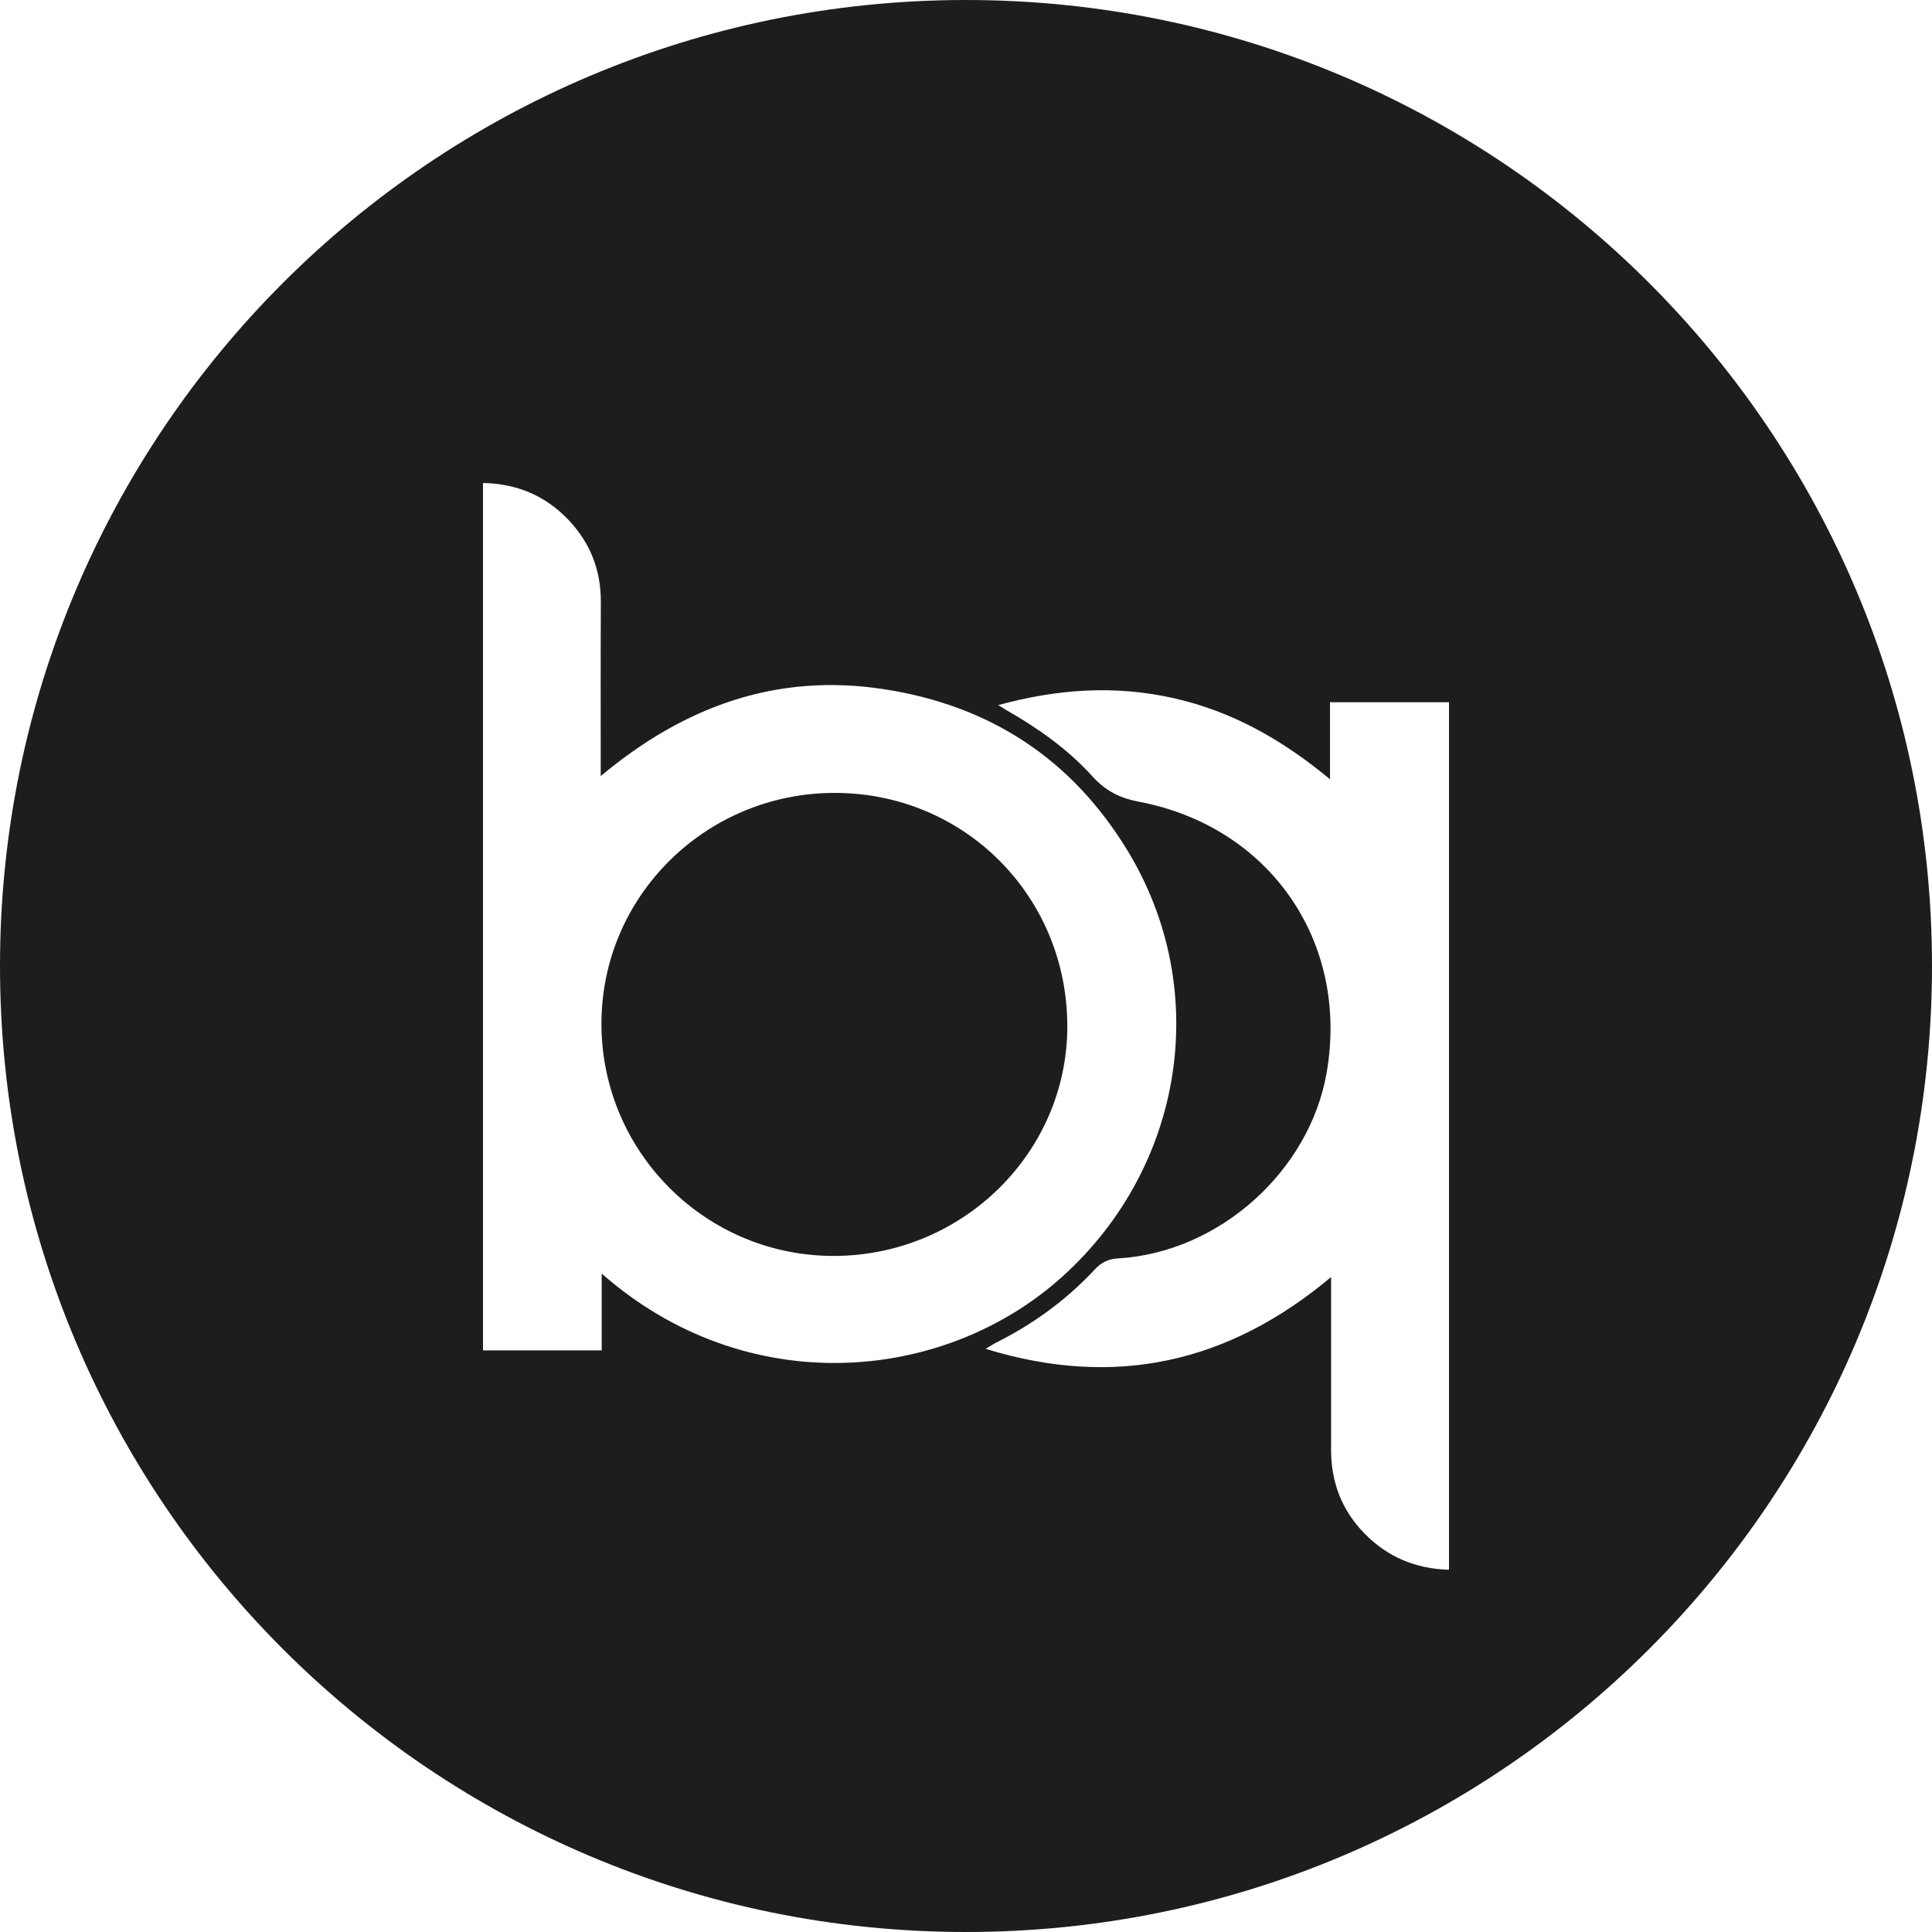
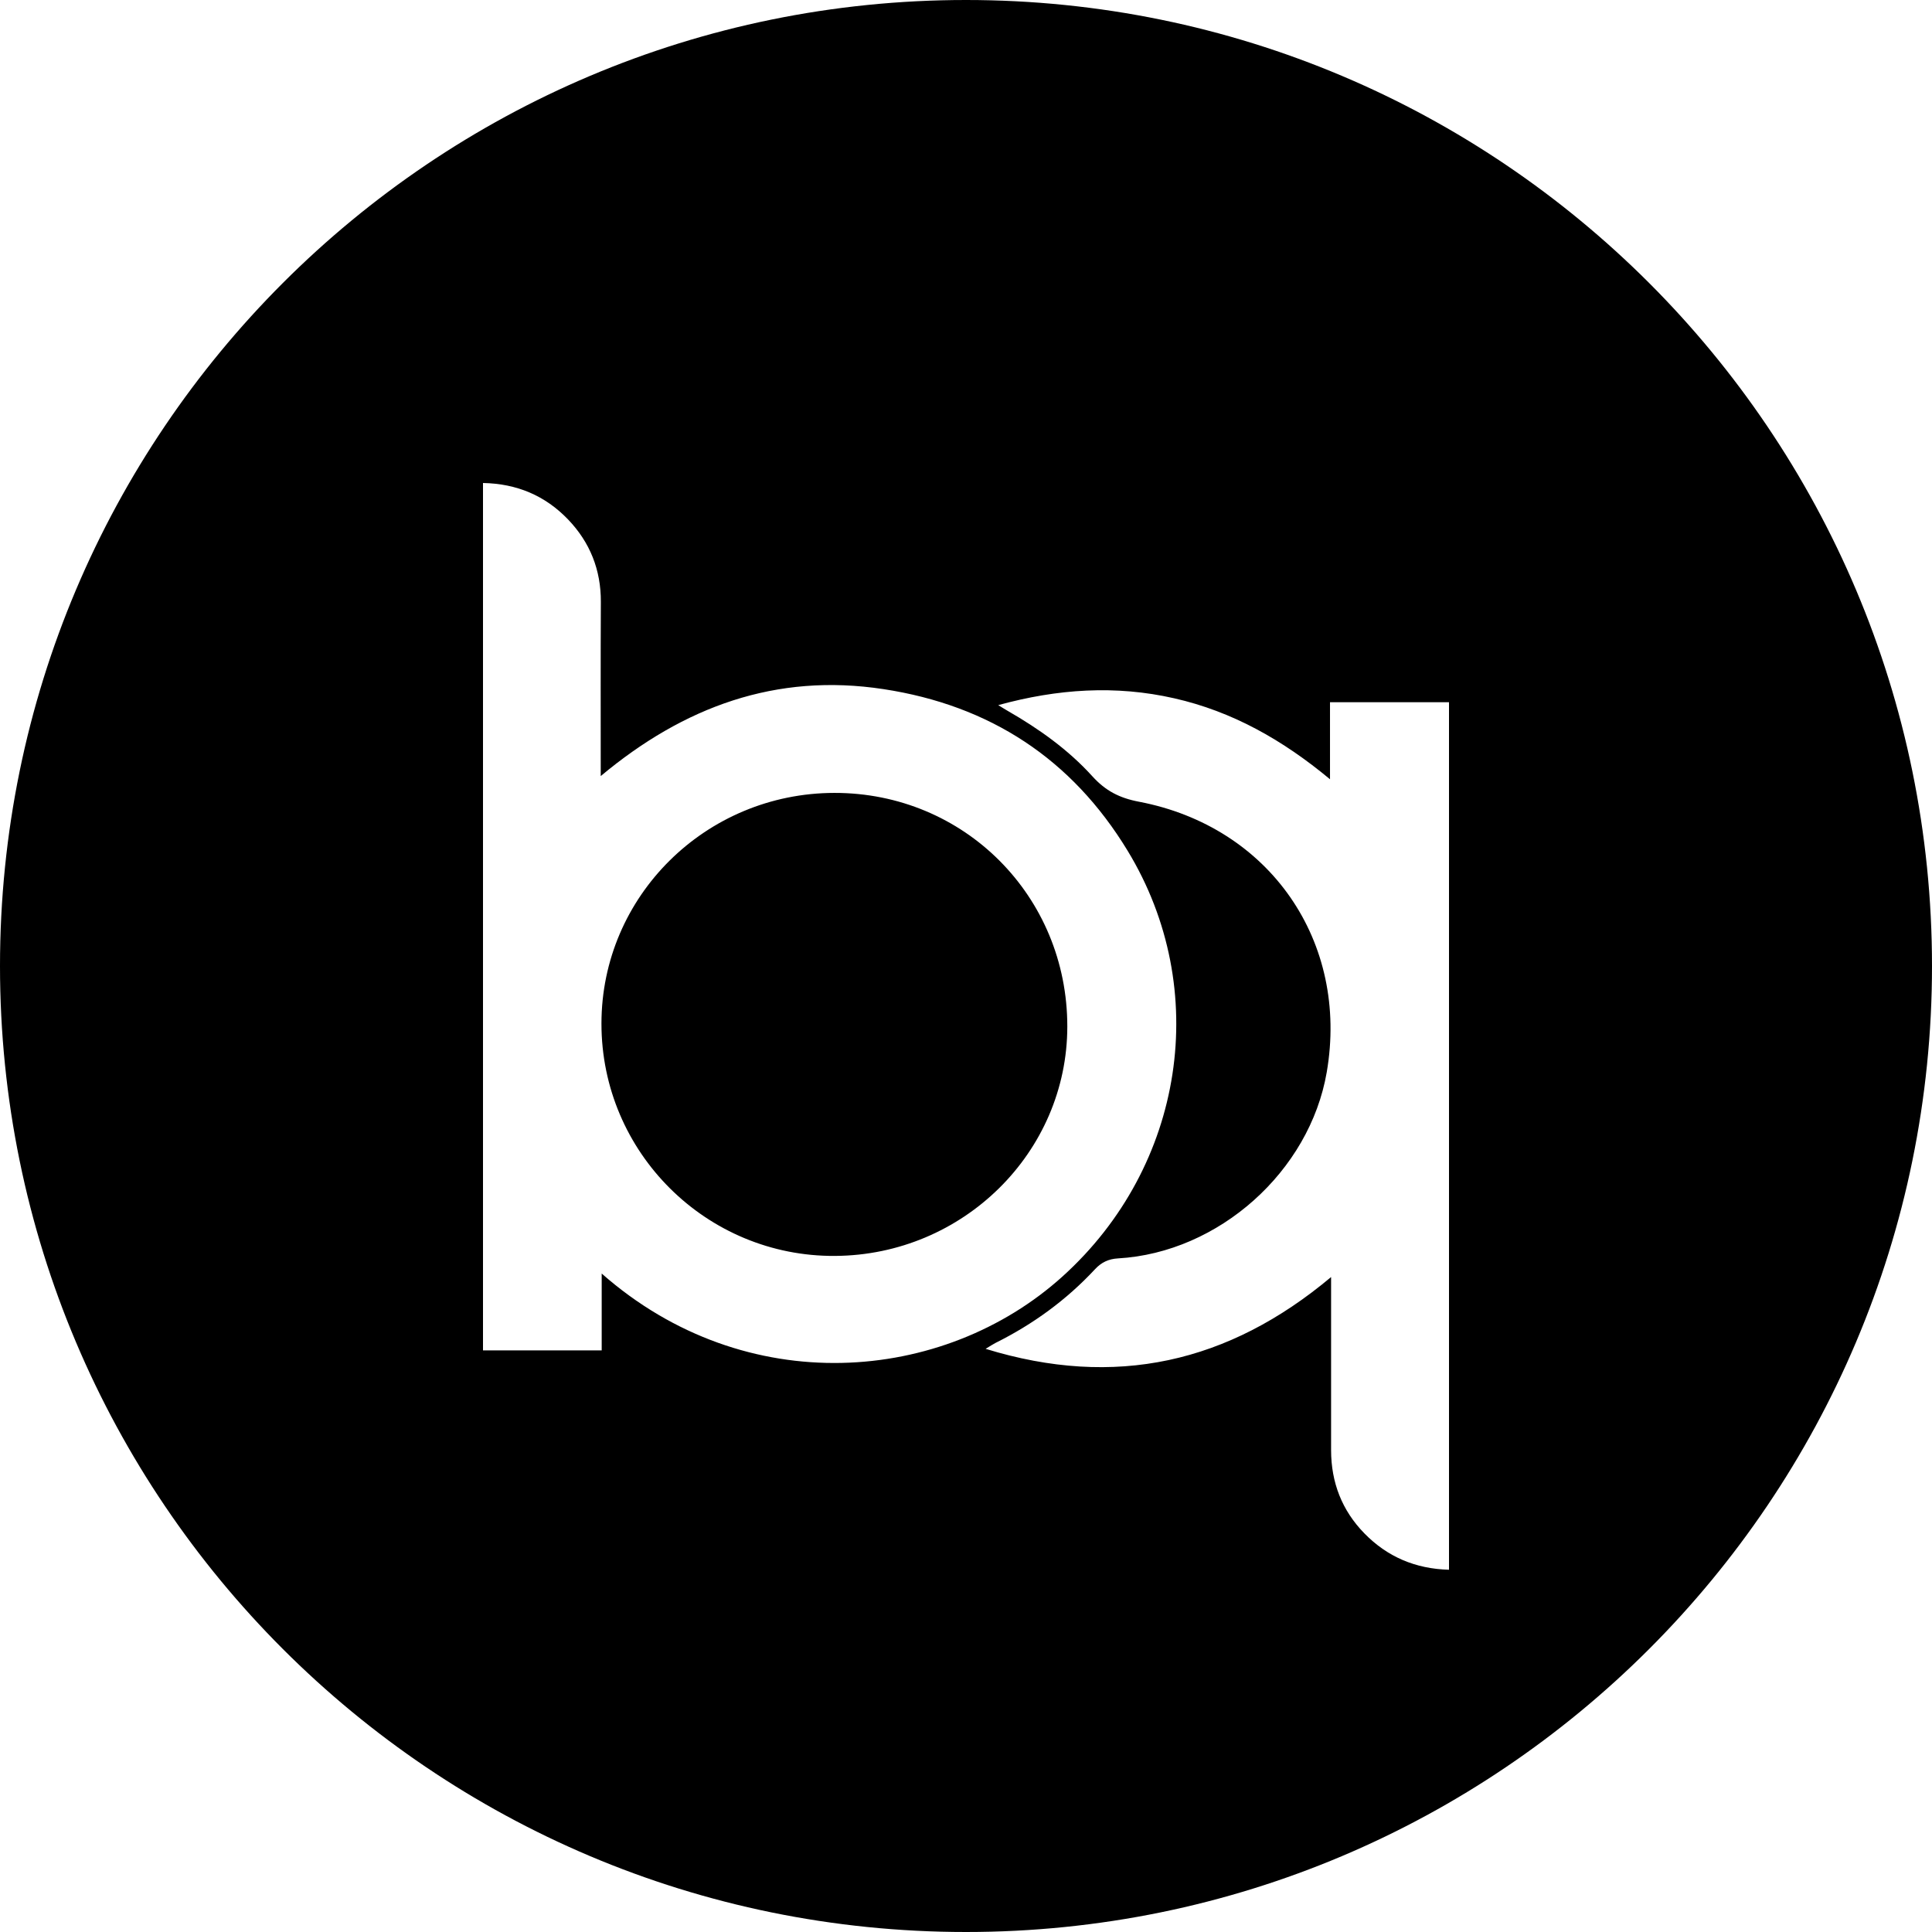
- <svg xmlns="http://www.w3.org/2000/svg" width="32" height="32" viewBox="0 0 32 32">
-   <path fill="#1D1D1D" fill-rule="evenodd" d="M16,32 C7.163,32 0,24.837 0,16 C0,7.163 7.163,0 16,0 C24.837,0 32,7.163 32,16 C32,24.837 24.837,32 16,32 Z M9.966,21.094 C12.353,23.197 15.628,22.922 17.599,21.142 C19.62,19.317 20.072,16.386 18.677,14.091 C17.754,12.572 16.398,11.683 14.633,11.414 C12.852,11.142 11.323,11.707 9.95,12.854 C9.95,11.862 9.947,10.915 9.952,9.968 C9.954,9.44 9.773,8.984 9.41,8.605 C9.031,8.209 8.559,8.01 8,8 L8,22.367 L9.966,22.367 L9.966,21.094 Z M9.962,16.954 C9.962,14.845 11.688,13.136 13.82,13.133 C15.971,13.13 17.679,14.843 17.678,17.002 C17.677,19.086 15.953,20.789 13.831,20.802 C11.7,20.816 9.961,19.087 9.962,16.954 Z M16.325,22.341 C18.471,23.001 20.349,22.575 22.047,21.152 C22.047,22.14 22.047,23.081 22.047,24.022 C22.048,24.553 22.226,25.017 22.599,25.398 C22.978,25.786 23.444,25.985 24,26 L24,11.631 L22.029,11.631 L22.029,12.907 C21.249,12.259 20.416,11.785 19.449,11.566 C18.477,11.345 17.518,11.409 16.534,11.679 C16.606,11.723 16.648,11.75 16.692,11.775 C17.209,12.072 17.694,12.417 18.094,12.859 C18.31,13.097 18.541,13.218 18.865,13.279 C21.035,13.693 22.347,15.6 21.975,17.759 C21.692,19.402 20.188,20.747 18.518,20.843 C18.36,20.852 18.242,20.909 18.137,21.022 C17.664,21.531 17.11,21.934 16.487,22.244 C16.444,22.266 16.403,22.294 16.325,22.341 Z" />
+ <svg xmlns="http://www.w3.org/2000/svg" width="32" height="32" viewBox="0 0 32 32" version="1.1" id="svg4">
+   <defs id="defs8" />
+   <path fill="#1D1D1D" fill-rule="evenodd" d="M16,32 C7.163,32 0,24.837 0,16 C0,7.163 7.163,0 16,0 C24.837,0 32,7.163 32,16 C32,24.837 24.837,32 16,32 Z M9.966,21.094 C12.353,23.197 15.628,22.922 17.599,21.142 C19.62,19.317 20.072,16.386 18.677,14.091 C17.754,12.572 16.398,11.683 14.633,11.414 C12.852,11.142 11.323,11.707 9.95,12.854 C9.95,11.862 9.947,10.915 9.952,9.968 C9.954,9.44 9.773,8.984 9.41,8.605 C9.031,8.209 8.559,8.01 8,8 L8,22.367 L9.966,22.367 L9.966,21.094 Z M9.962,16.954 C9.962,14.845 11.688,13.136 13.82,13.133 C15.971,13.13 17.679,14.843 17.678,17.002 C17.677,19.086 15.953,20.789 13.831,20.802 C11.7,20.816 9.961,19.087 9.962,16.954 Z M16.325,22.341 C18.471,23.001 20.349,22.575 22.047,21.152 C22.047,22.14 22.047,23.081 22.047,24.022 C22.048,24.553 22.226,25.017 22.599,25.398 C22.978,25.786 23.444,25.985 24,26 L24,11.631 L22.029,11.631 L22.029,12.907 C21.249,12.259 20.416,11.785 19.449,11.566 C18.477,11.345 17.518,11.409 16.534,11.679 C16.606,11.723 16.648,11.75 16.692,11.775 C17.209,12.072 17.694,12.417 18.094,12.859 C18.31,13.097 18.541,13.218 18.865,13.279 C21.035,13.693 22.347,15.6 21.975,17.759 C21.692,19.402 20.188,20.747 18.518,20.843 C18.36,20.852 18.242,20.909 18.137,21.022 C17.664,21.531 17.11,21.934 16.487,22.244 C16.444,22.266 16.403,22.294 16.325,22.341 Z" id="path2" style="fill:#000000" />
</svg>
